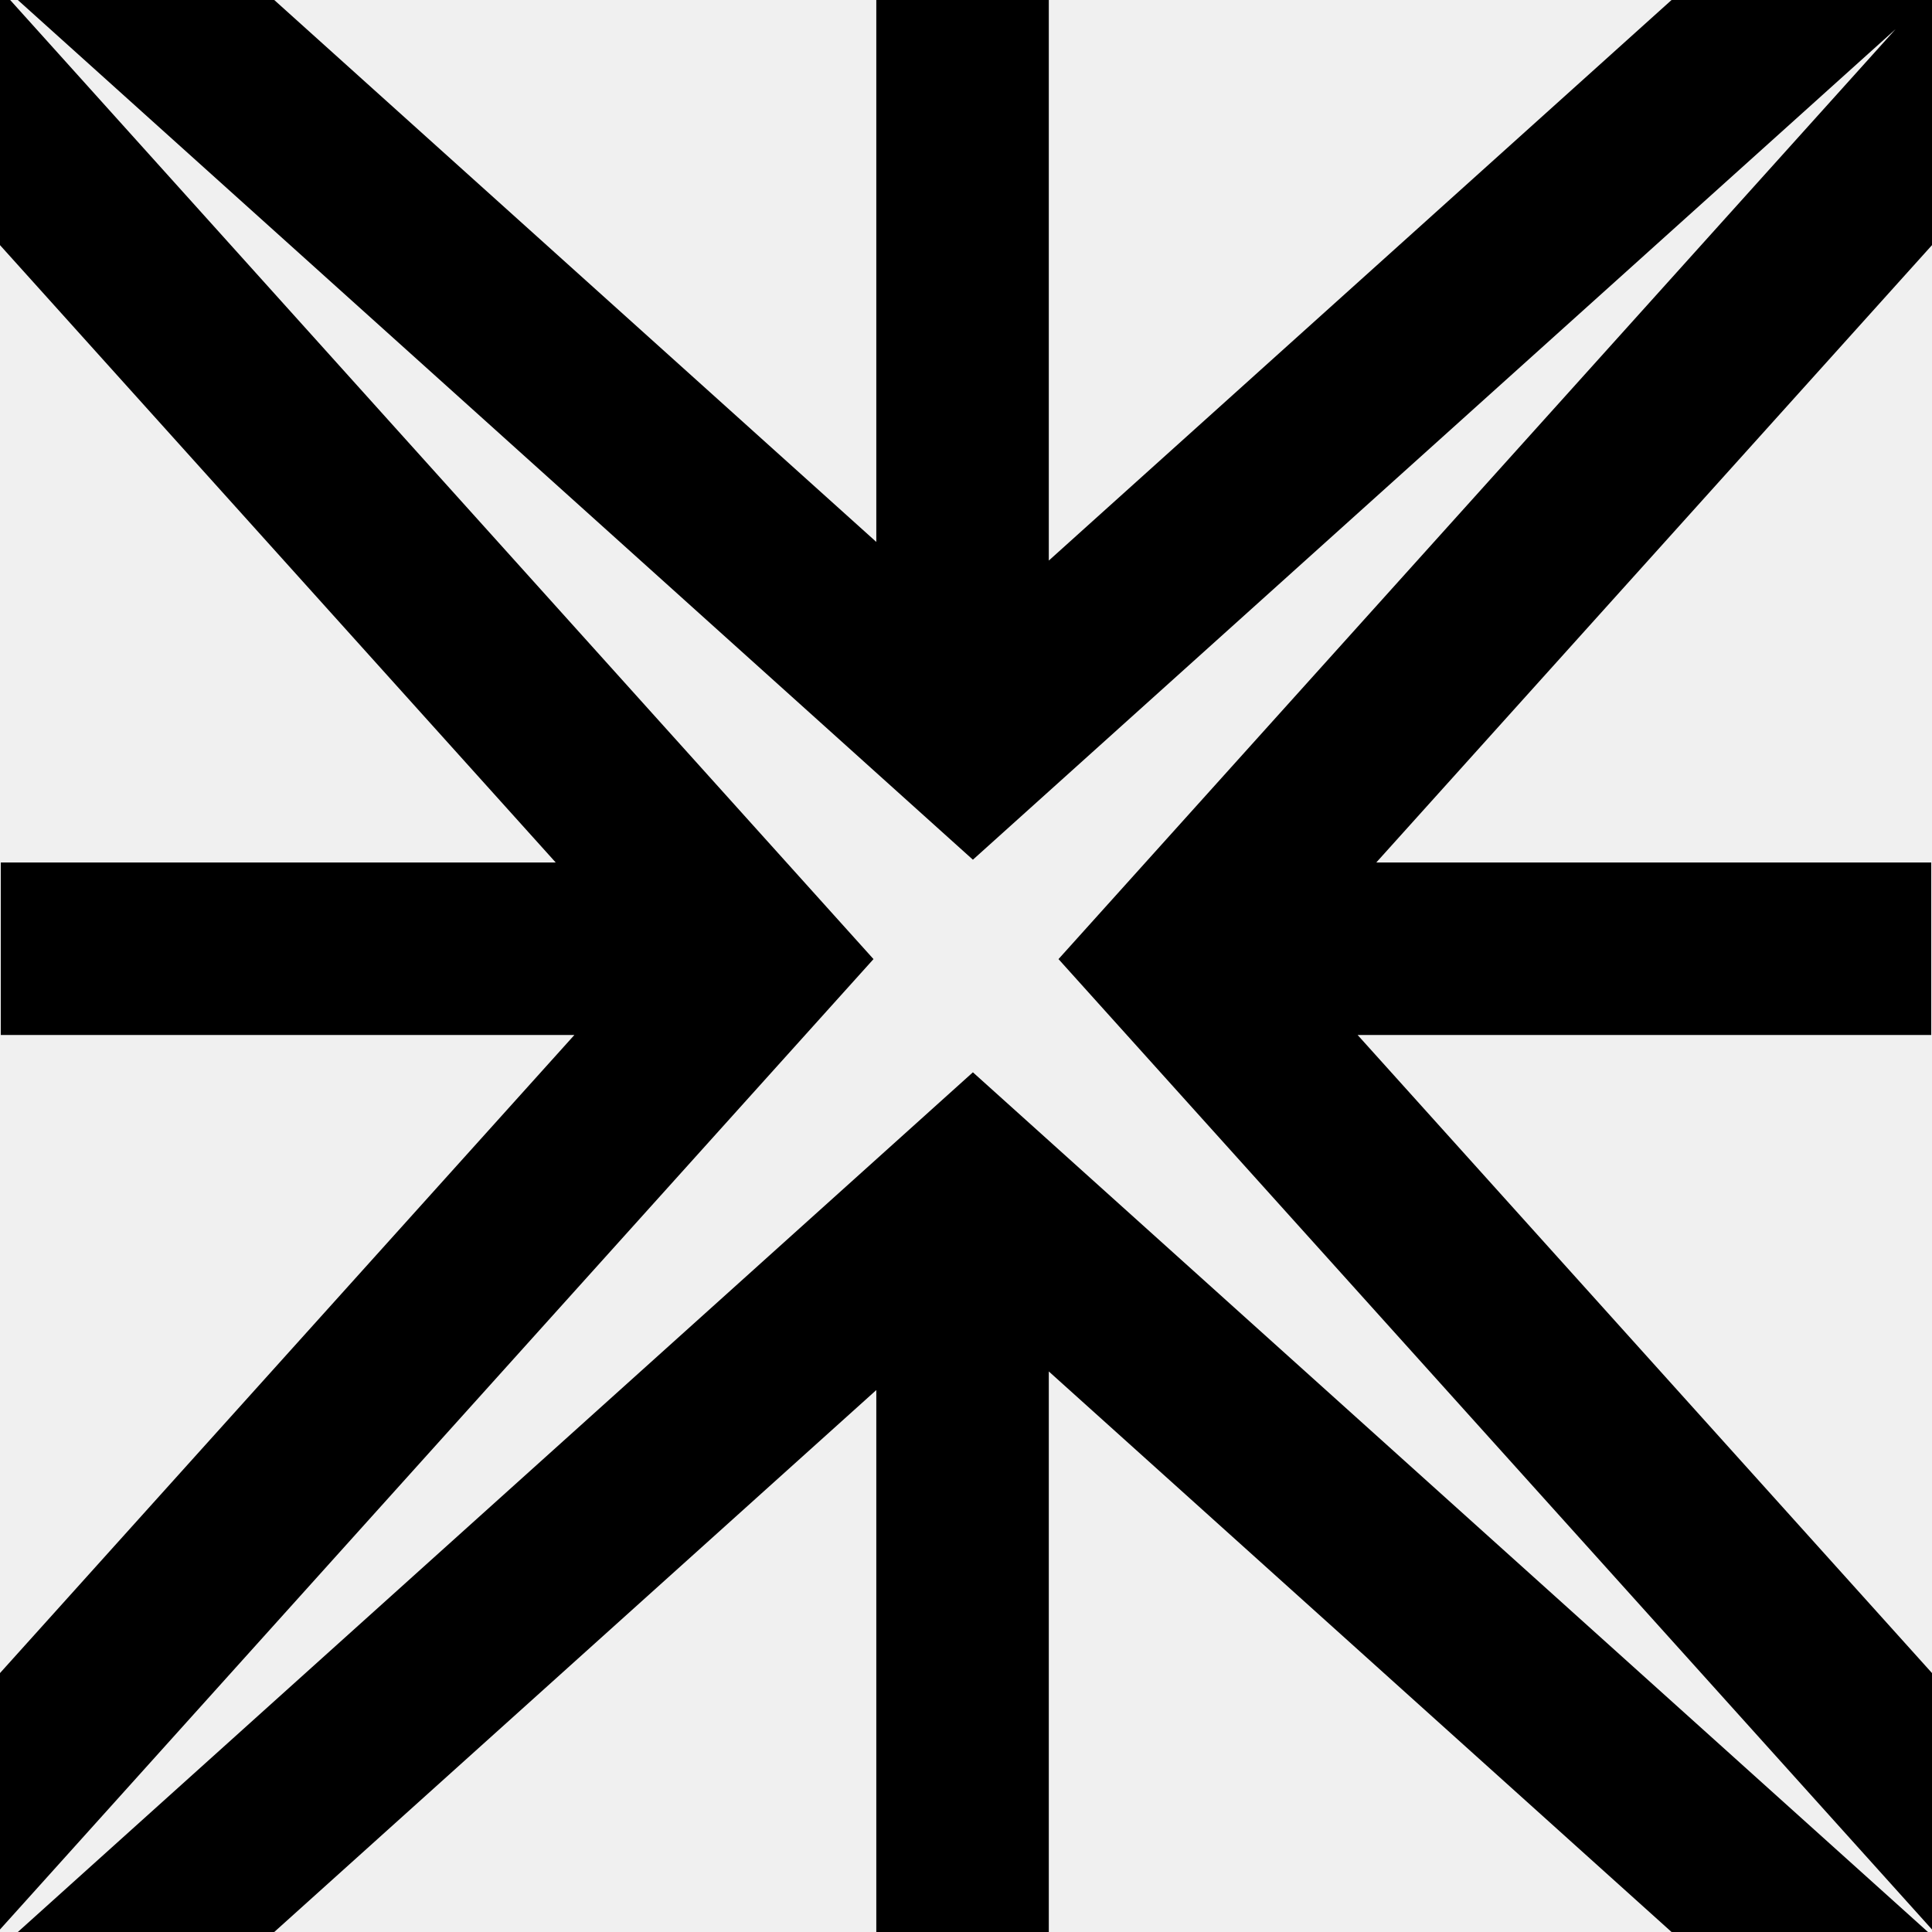
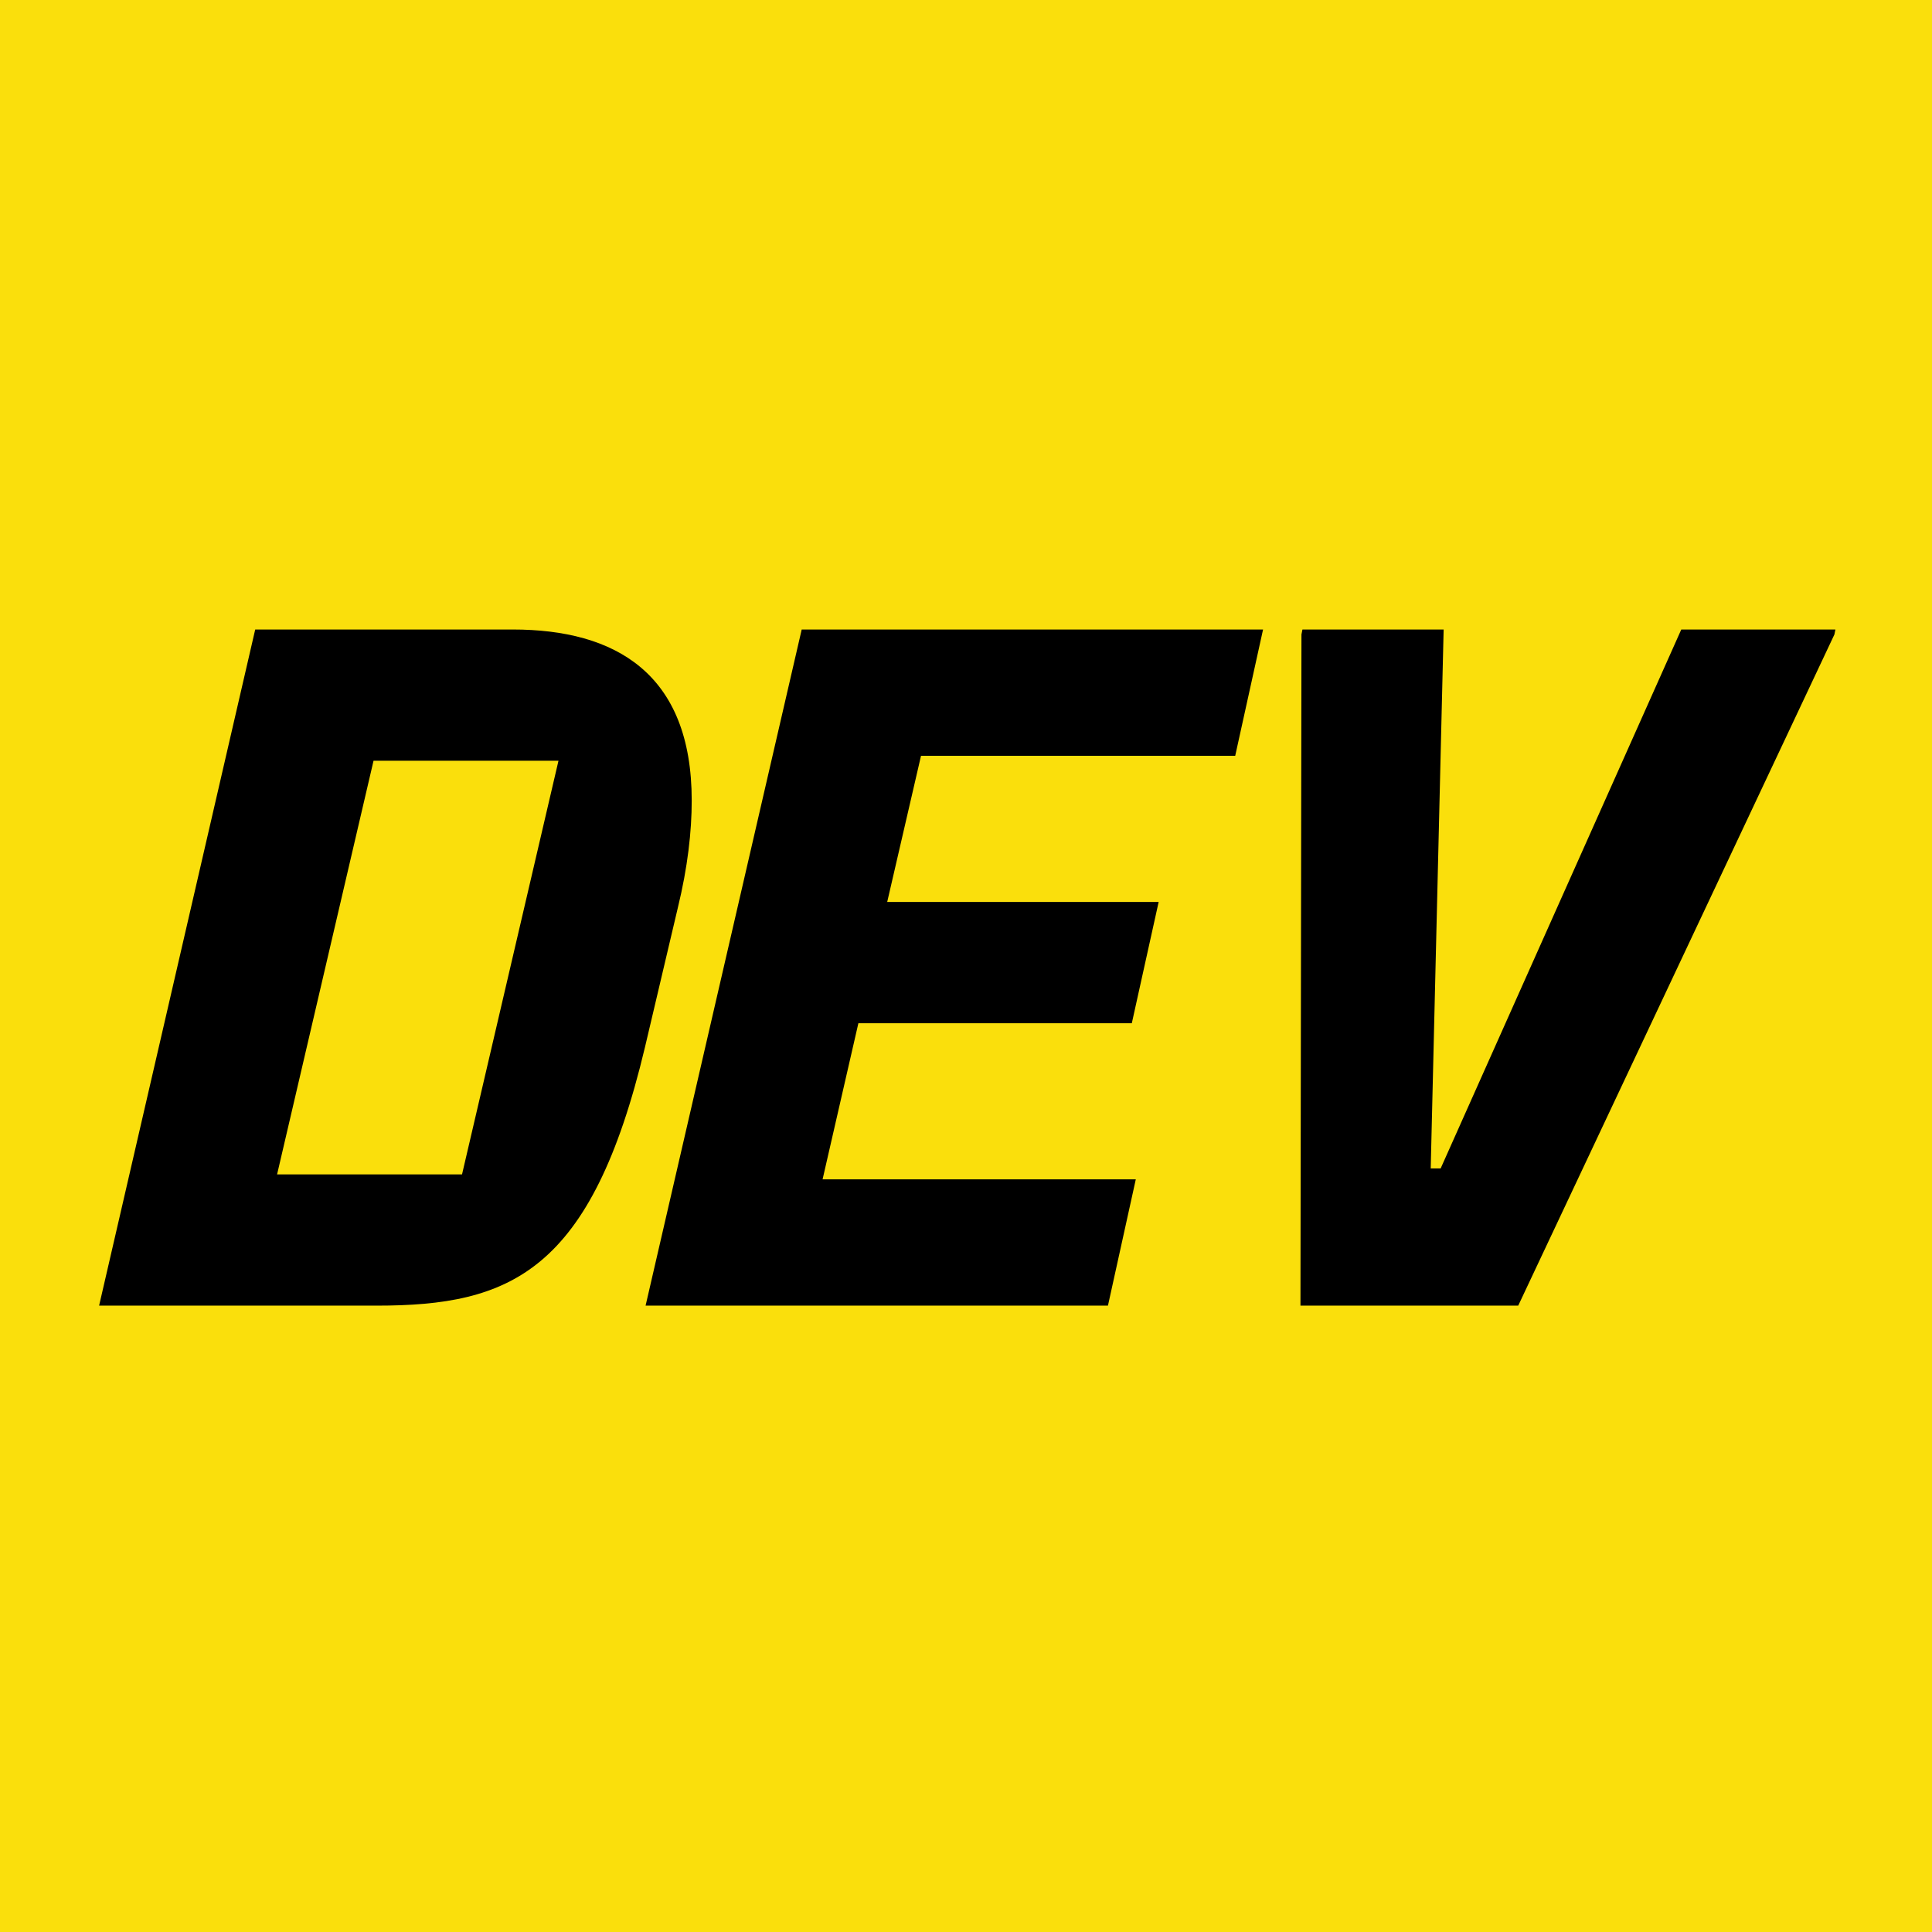
- <svg xmlns="http://www.w3.org/2000/svg" width="280" height="280" fill="none" viewBox="0 0 280 280">
-   <style>
-         path { fill: #000; }
-         @media (prefers-color-scheme: dark) {
-             path { fill: #FFF; }
-         }
-     </style>
-   <g clip-path="url(#a)">
-     <path fill="#000" fill-rule="evenodd" d="m284.66-4.72 1.107-.997-18.581-16.725L152 81.242V-1.999h-25v80.54L14.814-22.441-3.715-5.764l-.002-.003-.027.029-.023.021.002.002-16.678 18.529L80.54 125H.115v25h83.127L-20.444 265.186l16.726 18.581L126.594 139-3.266-5.265 141 124.595 274.725 4.223 153.405 139l130.312 144.767 16.726-18.581L196.758 150h83.127v-25h-80.426L300.443 12.814 284.66-4.72Zm1.107 290.438L141 155.406-3.767 285.718l18.58 16.725L127 201.459V280h25v-81.241l115.186 103.684 18.581-16.725Z" clip-rule="evenodd" />
-   </g>
-   <defs>
-     <clipPath id="a">
-       <path fill="#fff" d="M0 0h280v280H0z" />
-     </clipPath>
-   </defs>
+ <svg xmlns="http://www.w3.org/2000/svg" width="400" height="400" fill="none" viewBox="0 0 400 400">
+   <path fill="#FADF0C" d="M0 0h400v400H0z" />
+   <path fill="#000" d="M314.33 270.319h-45.084l.206-138.957.205-1.03h29.233l-2.676 111.578h2.058l49.819-111.578H380l-.206 1.03-65.464 138.957Zm-84.941 0h-95.727l32.321-139.987h95.52l-5.764 26.145h-65.053l-6.999 30.262h56.201l-5.559 25.115h-56.612l-7.411 32.321h64.847l-5.764 26.144Zm-151.435 0H20.518l32.32-139.987h53.319c21.204 0 37.056 9.058 37.056 35.409 0 6.381-.824 13.793-2.883 22.233l-6.793 28.821c-11.117 46.731-27.997 53.524-55.583 53.524Zm-.618-112.813-19.968 85.639h38.29l19.969-85.639h-38.29Z" />
</svg>
